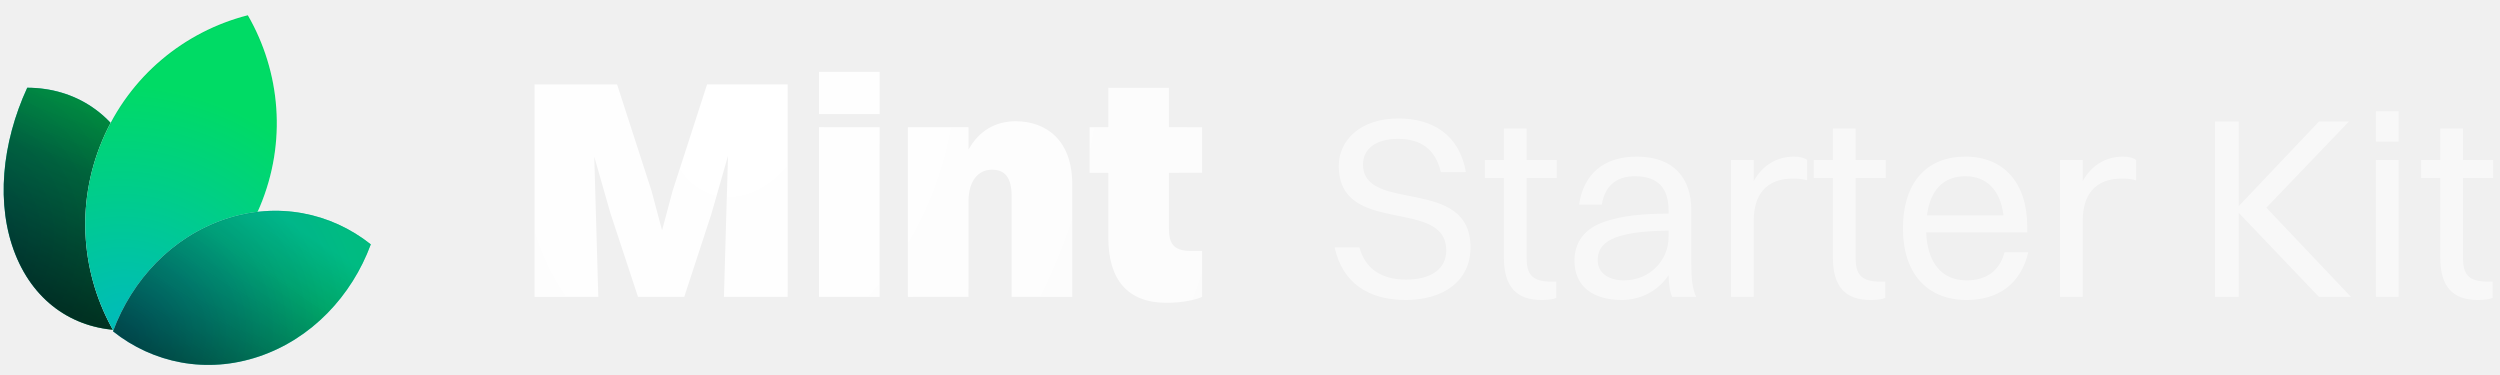
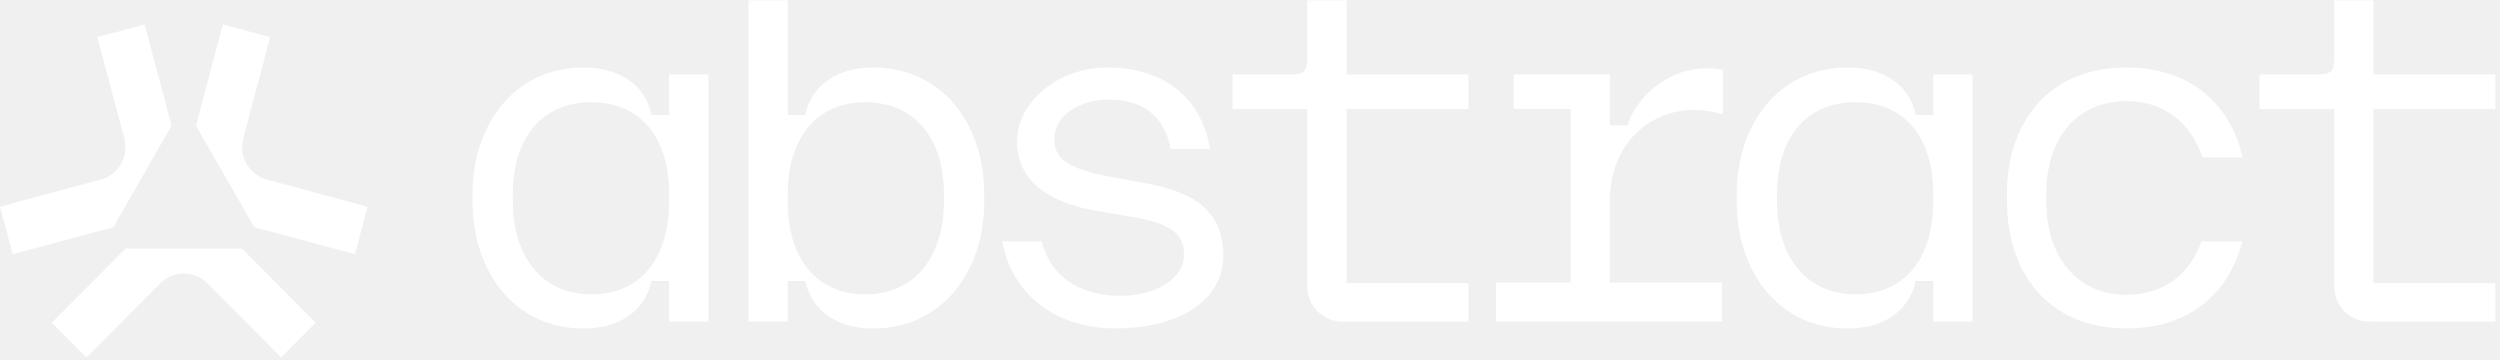
- <svg xmlns="http://www.w3.org/2000/svg" width="160" height="24" viewBox="0 0 160 24" fill="none">
-   <path d="M7.953 21.139C4.896 21.13 2.255 19.458 0.987 16.29C-0.28 13.121 0.109 9.163 1.744 5.615C4.801 5.624 7.442 7.296 8.71 10.465C9.977 13.633 9.588 17.591 7.953 21.139Z" fill="white" />
-   <path d="M7.953 21.139C4.896 21.13 2.255 19.458 0.987 16.29C-0.28 13.121 0.109 9.163 1.744 5.615C4.801 5.624 7.442 7.296 8.71 10.465C9.977 13.633 9.588 17.591 7.953 21.139Z" fill="url(#paint0_radial_115_109)" />
-   <path d="M7.953 21.139C4.896 21.13 2.255 19.458 0.987 16.29C-0.28 13.121 0.109 9.163 1.744 5.615C4.801 5.624 7.442 7.296 8.71 10.465C9.977 13.633 9.588 17.591 7.953 21.139Z" fill="black" fill-opacity="0.5" style="mix-blend-mode:hard-light" />
-   <path d="M7.953 21.139C4.896 21.13 2.255 19.458 0.987 16.29C-0.28 13.121 0.109 9.163 1.744 5.615C4.801 5.624 7.442 7.296 8.71 10.465C9.977 13.633 9.588 17.591 7.953 21.139Z" fill="url(#paint1_linear_115_109)" fill-opacity="0.5" style="mix-blend-mode:hard-light" />
-   <path d="M7.935 21.111C4.897 21.096 2.274 19.431 1.013 16.279C-0.248 13.124 0.136 9.182 1.762 5.643C4.8 5.659 7.423 7.324 8.684 10.476C9.945 13.63 9.561 17.572 7.935 21.111Z" stroke="url(#paint2_linear_115_109)" stroke-opacity="0.05" stroke-width="0.056" />
-   <path d="M7.31 21.257C11.354 20.221 14.884 17.375 16.628 13.236C18.373 9.097 17.945 4.587 15.86 0.976C11.816 2.012 8.287 4.858 6.542 8.998C4.797 13.137 5.225 17.646 7.31 21.257Z" fill="white" />
-   <path d="M7.31 21.257C11.354 20.221 14.884 17.375 16.628 13.236C18.373 9.097 17.945 4.587 15.86 0.976C11.816 2.012 8.287 4.858 6.542 8.998C4.797 13.137 5.225 17.646 7.31 21.257Z" fill="url(#paint3_radial_115_109)" />
-   <path d="M16.602 13.225C14.864 17.349 11.351 20.187 7.324 21.225C5.253 17.624 4.829 13.132 6.568 9.009C8.306 4.885 11.819 2.047 15.846 1.009C17.918 4.61 18.341 9.101 16.602 13.225Z" stroke="url(#paint4_linear_115_109)" stroke-opacity="0.05" stroke-width="0.056" />
-   <path d="M7.234 21.207C9.789 23.237 13.21 23.951 16.577 22.814C19.944 21.677 22.506 18.945 23.73 15.638C21.175 13.608 17.754 12.894 14.387 14.031C11.02 15.168 8.458 17.901 7.234 21.207Z" fill="white" />
-   <path d="M7.234 21.207C9.789 23.237 13.21 23.951 16.577 22.814C19.944 21.677 22.506 18.945 23.73 15.638C21.175 13.608 17.754 12.894 14.387 14.031C11.02 15.168 8.458 17.901 7.234 21.207Z" fill="url(#paint5_radial_115_109)" />
-   <path d="M7.234 21.207C9.789 23.237 13.21 23.951 16.577 22.814C19.944 21.677 22.506 18.945 23.73 15.638C21.175 13.608 17.754 12.894 14.387 14.031C11.02 15.168 8.458 17.901 7.234 21.207Z" fill="black" fill-opacity="0.2" style="mix-blend-mode:hard-light" />
-   <path d="M7.234 21.207C9.789 23.237 13.21 23.951 16.577 22.814C19.944 21.677 22.506 18.945 23.73 15.638C21.175 13.608 17.754 12.894 14.387 14.031C11.02 15.168 8.458 17.901 7.234 21.207Z" fill="url(#paint6_linear_115_109)" fill-opacity="0.5" style="mix-blend-mode:hard-light" />
-   <path d="M16.568 22.787C13.218 23.918 9.814 23.212 7.267 21.198C8.492 17.907 11.044 15.189 14.396 14.058C17.747 12.927 21.15 13.633 23.697 15.648C22.472 18.938 19.92 21.656 16.568 22.787Z" stroke="url(#paint7_linear_115_109)" stroke-opacity="0.05" stroke-width="0.056" />
-   <path d="M34.212 19V5.4H39.492L41.692 12.2L42.372 14.74L43.052 12.2L45.252 5.4H50.412V19H46.332L46.592 9.98L45.532 13.68L43.792 19H40.832L39.052 13.6L38.032 10.02L38.292 19H34.212ZM52.416 7.3V4.6H56.295V7.3H52.416ZM52.416 19V8.14H56.295V19H52.416ZM58.104 19V8.14H61.984V9.58C62.664 8.34 63.744 7.76 65.004 7.76C66.964 7.76 68.624 8.98 68.624 11.78V19H64.744V12.56C64.744 11.34 64.304 10.86 63.484 10.86C62.604 10.86 61.984 11.58 61.984 12.88V19H58.104ZM70.933 15.22V11.06H69.733V8.14H70.933V5.62H74.813V8.14H76.933V11.06H74.813V14.6C74.813 15.5 75.033 16.06 76.213 16.06H76.933V19C76.493 19.2 75.673 19.38 74.653 19.38C72.153 19.38 70.933 17.88 70.933 15.22Z" fill="url(#paint8_radial_115_109)" />
-   <path d="M87.232 10.519C87.232 13.687 94.112 11.229 94.112 15.832C94.112 17.994 92.364 19.198 89.971 19.198C87.562 19.198 85.912 18.093 85.417 15.832H87.001C87.364 17.169 88.371 17.895 89.987 17.895C91.671 17.895 92.561 17.152 92.561 16.03C92.561 12.598 85.681 15.155 85.681 10.618C85.681 9.001 87.034 7.582 89.509 7.582C91.671 7.582 93.403 8.621 93.816 11.014H92.215C91.868 9.529 90.912 8.886 89.476 8.886C88.057 8.886 87.232 9.529 87.232 10.519ZM96.25 16.476V11.393H95.029V10.239H96.25V8.226H97.702V10.239H99.632V11.393H97.702V16.476C97.702 17.532 98.015 18.026 99.302 18.026H99.599V19.066C99.434 19.148 99.071 19.198 98.659 19.198C97.025 19.198 96.25 18.323 96.25 16.476ZM102.516 13.093H101.064C101.345 11.162 102.615 10.024 104.76 10.024C107.103 10.024 108.242 11.393 108.242 13.44V16.888C108.242 17.895 108.324 18.521 108.555 19H107.021C106.856 18.654 106.806 18.142 106.79 17.614C106.047 18.72 104.859 19.198 103.803 19.198C101.988 19.198 100.767 18.357 100.767 16.69C100.767 15.486 101.427 14.611 102.714 14.182C103.902 13.786 105.107 13.687 106.79 13.671V13.473C106.79 12.053 106.13 11.278 104.628 11.278C103.374 11.278 102.698 11.971 102.516 13.093ZM102.252 16.657C102.252 17.465 102.929 17.944 103.952 17.944C105.569 17.944 106.79 16.674 106.79 15.172V14.759C103.061 14.793 102.252 15.585 102.252 16.657ZM110.787 19V10.239H112.239V11.591C112.833 10.519 113.774 10.024 114.83 10.024C115.176 10.024 115.49 10.107 115.655 10.239V11.542C115.407 11.46 115.094 11.427 114.747 11.427C112.998 11.427 112.239 12.515 112.239 14.1V19H110.787ZM117.305 16.476V11.393H116.084V10.239H117.305V8.226H118.757V10.239H120.688V11.393H118.757V16.476C118.757 17.532 119.071 18.026 120.358 18.026H120.655V19.066C120.49 19.148 120.127 19.198 119.714 19.198C118.081 19.198 117.305 18.323 117.305 16.476ZM129.809 16.145C129.33 18.192 127.862 19.198 125.865 19.198C123.324 19.198 121.79 17.482 121.79 14.627C121.79 11.658 123.324 10.024 125.783 10.024C128.258 10.024 129.743 11.723 129.743 14.512V14.875H123.275C123.357 16.838 124.281 17.944 125.865 17.944C127.103 17.944 127.977 17.35 128.291 16.145H129.809ZM125.783 11.278C124.38 11.278 123.539 12.152 123.324 13.786H128.225C128.027 12.169 127.152 11.278 125.783 11.278ZM131.843 19V10.239H133.295V11.591C133.889 10.519 134.829 10.024 135.885 10.024C136.232 10.024 136.545 10.107 136.71 10.239V11.542C136.463 11.46 136.149 11.427 135.803 11.427C134.054 11.427 133.295 12.515 133.295 14.1V19H131.843ZM141.763 19V7.78H143.281V13.192L148.413 7.78H150.327L145.047 13.291L150.459 19H148.413L143.281 13.621V19H141.763ZM152.06 9.067V7.12H153.512V9.067H152.06ZM152.06 19V10.239H153.512V19H152.06ZM156.178 16.476V11.393H154.957V10.239H156.178V8.226H157.63V10.239H159.56V11.393H157.63V16.476C157.63 17.532 157.943 18.026 159.23 18.026H159.527V19.066C159.362 19.148 158.999 19.198 158.587 19.198C156.953 19.198 156.178 18.323 156.178 16.476Z" fill="white" fill-opacity="0.55" />
-   <defs>
-     <radialGradient id="paint0_radial_115_109" cx="0" cy="0" r="1" gradientUnits="userSpaceOnUse" gradientTransform="translate(-3.00503 15.023) rotate(-10.029) scale(17.9572 17.784)">
-       <stop stop-color="#00B0BB" />
-       <stop offset="1" stop-color="#00DB65" />
-     </radialGradient>
-     <linearGradient id="paint1_linear_115_109" x1="7.39" y1="4.813" x2="1.63" y2="18.689" gradientUnits="userSpaceOnUse">
-       <stop stop-color="#18E299" />
-       <stop offset="1" />
-     </linearGradient>
-     <linearGradient id="paint2_linear_115_109" x1="7.948" y1="8.016" x2="1.761" y2="18.746" gradientUnits="userSpaceOnUse">
-       <stop />
-       <stop offset="1" stop-opacity="0" />
-     </linearGradient>
-     <radialGradient id="paint3_radial_115_109" cx="0" cy="0" r="1" gradientUnits="userSpaceOnUse" gradientTransform="translate(8.11404 20.8822) rotate(-75.7542) scale(21.6246 23.7772)">
-       <stop stop-color="#00BBBB" />
-       <stop offset="0.713" stop-color="#00DB65" />
-     </radialGradient>
-     <linearGradient id="paint4_linear_115_109" x1="7.602" y1="5.871" x2="15.556" y2="16.372" gradientUnits="userSpaceOnUse">
-       <stop />
-       <stop offset="1" stop-opacity="0" />
-     </linearGradient>
-     <radialGradient id="paint5_radial_115_109" cx="0" cy="0" r="1" gradientUnits="userSpaceOnUse" gradientTransform="translate(7.84537 21.5181) rotate(-20.3525) scale(18.5603 17.32)">
-       <stop stop-color="#00B0BB" />
-       <stop offset="1" stop-color="#00DB65" />
-     </radialGradient>
-     <linearGradient id="paint6_linear_115_109" x1="16.808" y1="13.007" x2="10.041" y2="22.994" gradientUnits="userSpaceOnUse">
-       <stop stop-color="#00B1BC" />
-       <stop offset="1" />
-     </linearGradient>
-     <linearGradient id="paint7_linear_115_109" x1="16.808" y1="13.007" x2="14.169" y2="23.841" gradientUnits="userSpaceOnUse">
-       <stop />
-       <stop offset="1" stop-opacity="0" />
-     </linearGradient>
-     <radialGradient id="paint8_radial_115_109" cx="0" cy="0" r="1" gradientUnits="userSpaceOnUse" gradientTransform="translate(47.2781 7) rotate(19.0047) scale(67.5582 85.7506)">
-       <stop stop-color="white" />
-       <stop offset="1" stop-color="white" stop-opacity="0.5" />
-     </radialGradient>
-   </defs>
+ <svg xmlns="http://www.w3.org/2000/svg" width="250" height="36" viewBox="0 0 250 36" fill="none">
+   <path fill-rule="evenodd" clip-rule="evenodd" d="M78.773 0.031V11.497H80.543C80.887 9.37 82.852 6.752 87.323 6.752C94.154 6.752 98.423 12.335 98.423 19.403V20.143C98.423 27.258 94.148 32.847 87.323 32.847C82.852 32.847 80.933 30.229 80.543 28.102H78.773V32.153H74.843V0.031H78.773ZM86.535 29.437C91.35 29.437 94.395 25.83 94.395 20.149V19.409C94.395 13.728 91.35 10.22 86.535 10.22C81.721 10.22 78.773 13.728 78.773 19.409V20.149C78.773 25.83 81.623 29.437 86.535 29.437Z" fill="white" />
+   <path fill-rule="evenodd" clip-rule="evenodd" d="M58.359 6.752C62.829 6.752 64.794 9.37 65.138 11.497H66.908V7.446H70.838V32.153H66.908V28.102H65.138C64.748 30.229 62.829 32.847 58.359 32.847C51.527 32.847 47.258 27.264 47.258 20.143V19.403C47.258 12.335 51.533 6.752 58.359 6.752ZM59.146 29.437C64.058 29.437 66.908 25.83 66.908 20.149V19.409C66.908 13.728 64.058 10.22 59.146 10.22C54.233 10.22 51.286 13.728 51.286 19.409V20.149C51.286 25.83 54.331 29.437 59.146 29.437Z" fill="white" />
+   <path d="M118.401 25.38C118.401 28.095 115.26 29.58 112.066 29.581C108.723 29.58 105.237 28.245 104.157 24.143H100.227C101.164 29.379 105.536 32.841 111.529 32.841C117.522 32.841 122.336 30.315 122.336 25.524C122.336 20.334 118.165 18.953 114.183 18.259C113.35 18.115 110.943 17.67 110.253 17.519C106.668 16.727 105.439 15.843 105.439 13.913C105.439 11.341 108.288 9.96 110.793 9.96C113.149 9.96 116.194 10.601 117.079 14.901H121.009C120.073 9.364 115.896 6.746 110.788 6.746C105.68 6.746 101.698 10.306 101.698 14.161C101.698 18.016 104.841 20.288 109.656 21.079L113.143 21.675C116.585 22.264 118.401 23.154 118.401 25.38Z" fill="white" />
+   <path d="M129.157 7.446C130.386 7.446 130.731 7.099 130.731 5.862V0.031H134.661V7.446H146.847V10.908H134.661V28.304H146.847V32.159H134.219C132.305 32.159 130.731 30.575 130.731 28.651V10.908H123.262V7.446H129.157Z" fill="white" />
+   <path d="M157.063 10.902V28.252H149.6V32.153H172.197V28.252H160.993V19.993C160.993 13.572 166.348 9.619 172.295 11.445V6.995C167.285 6.007 163.498 9.815 162.763 12.532H160.993V7.44H151.364V10.902H157.063Z" fill="white" />
+   <path fill-rule="evenodd" clip-rule="evenodd" d="M184.775 6.752C189.245 6.752 191.21 9.37 191.555 11.497H193.324V7.446H197.254V32.153H193.324V28.102H191.555C191.164 30.229 189.245 32.847 184.775 32.847C177.943 32.847 173.674 27.264 173.674 20.143V19.403C173.674 12.335 177.949 6.752 184.775 6.752ZM185.562 29.437C190.474 29.437 193.324 25.83 193.324 20.149V19.409C193.324 13.728 190.474 10.22 185.562 10.22C180.649 10.22 177.702 13.728 177.702 19.409V20.149C177.702 25.83 180.747 29.437 185.562 29.437Z" fill="white" />
+   <path d="M224.276 15.745C223.046 10.509 219.162 6.752 212.629 6.752L212.635 6.746C204.821 6.746 200.696 12.283 200.696 19.398V20.137C200.696 27.258 204.821 32.841 212.635 32.841C219.024 32.841 222.903 29.281 224.23 24.143H220.151C218.921 27.553 216.272 29.477 212.635 29.477C207.82 29.477 204.626 25.819 204.626 20.137V19.398C204.626 13.67 207.82 10.11 212.635 10.11C216.364 10.11 219.07 12.237 220.248 15.745H224.276Z" fill="white" />
+   <path d="M231.843 7.446C233.072 7.446 233.417 7.099 233.417 5.862V0.031H237.347V7.446H249.534V10.908H237.347V28.304H249.534V32.159H236.905C234.992 32.159 233.417 30.575 233.417 28.651V10.908H225.948V7.446H231.843Z" fill="white" />
+   <path d="M31.567 32.269L24.195 24.854H12.554L5.183 32.269L8.641 35.748L16.013 28.333C16.645 27.697 17.478 27.35 18.375 27.35C19.271 27.35 20.104 27.697 20.736 28.333L28.108 35.748L31.567 32.269Z" fill="white" />
+   <path d="M25.424 22.715L35.491 25.426L36.755 20.669L26.689 17.959C25.827 17.727 25.108 17.173 24.66 16.392C24.212 15.618 24.097 14.71 24.327 13.844L27.022 3.718L22.293 2.446L19.598 12.572L25.419 22.709L25.424 22.715Z" fill="white" />
+   <path d="M1.264 25.426L11.33 22.715L11.336 22.709L17.157 12.572L14.462 2.446L9.733 3.718L12.428 13.844C12.658 14.71 12.543 15.618 12.095 16.392C11.646 17.173 10.928 17.727 10.066 17.959L0 20.669L1.264 25.426Z" fill="white" />
</svg>
